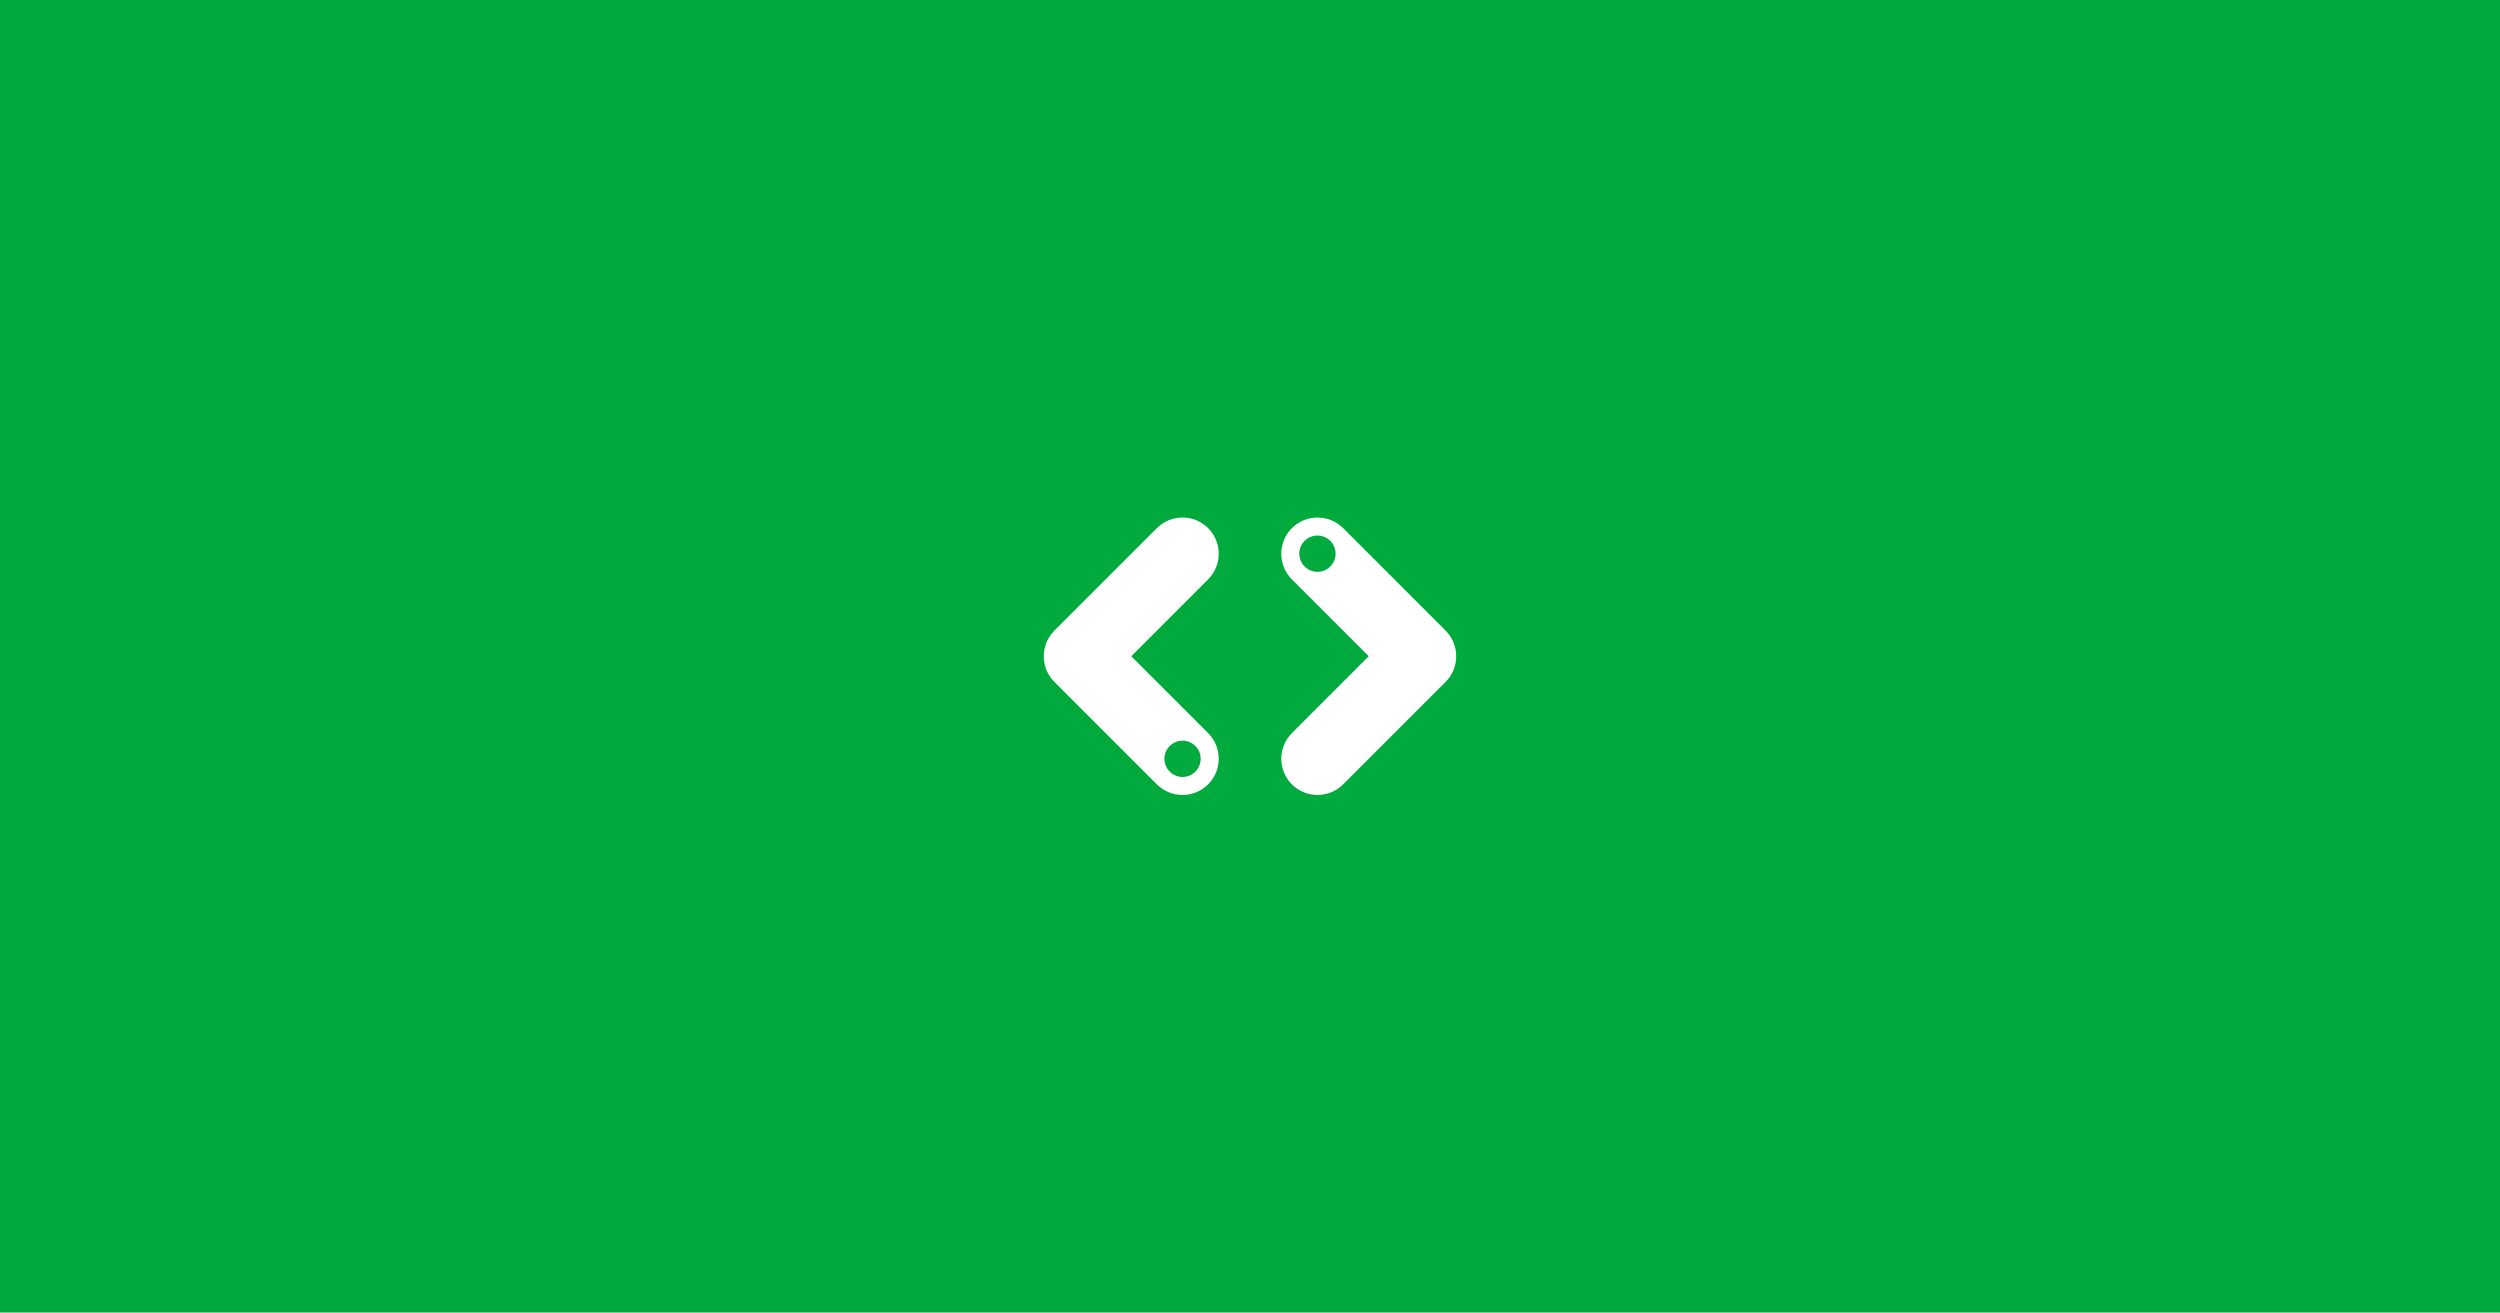
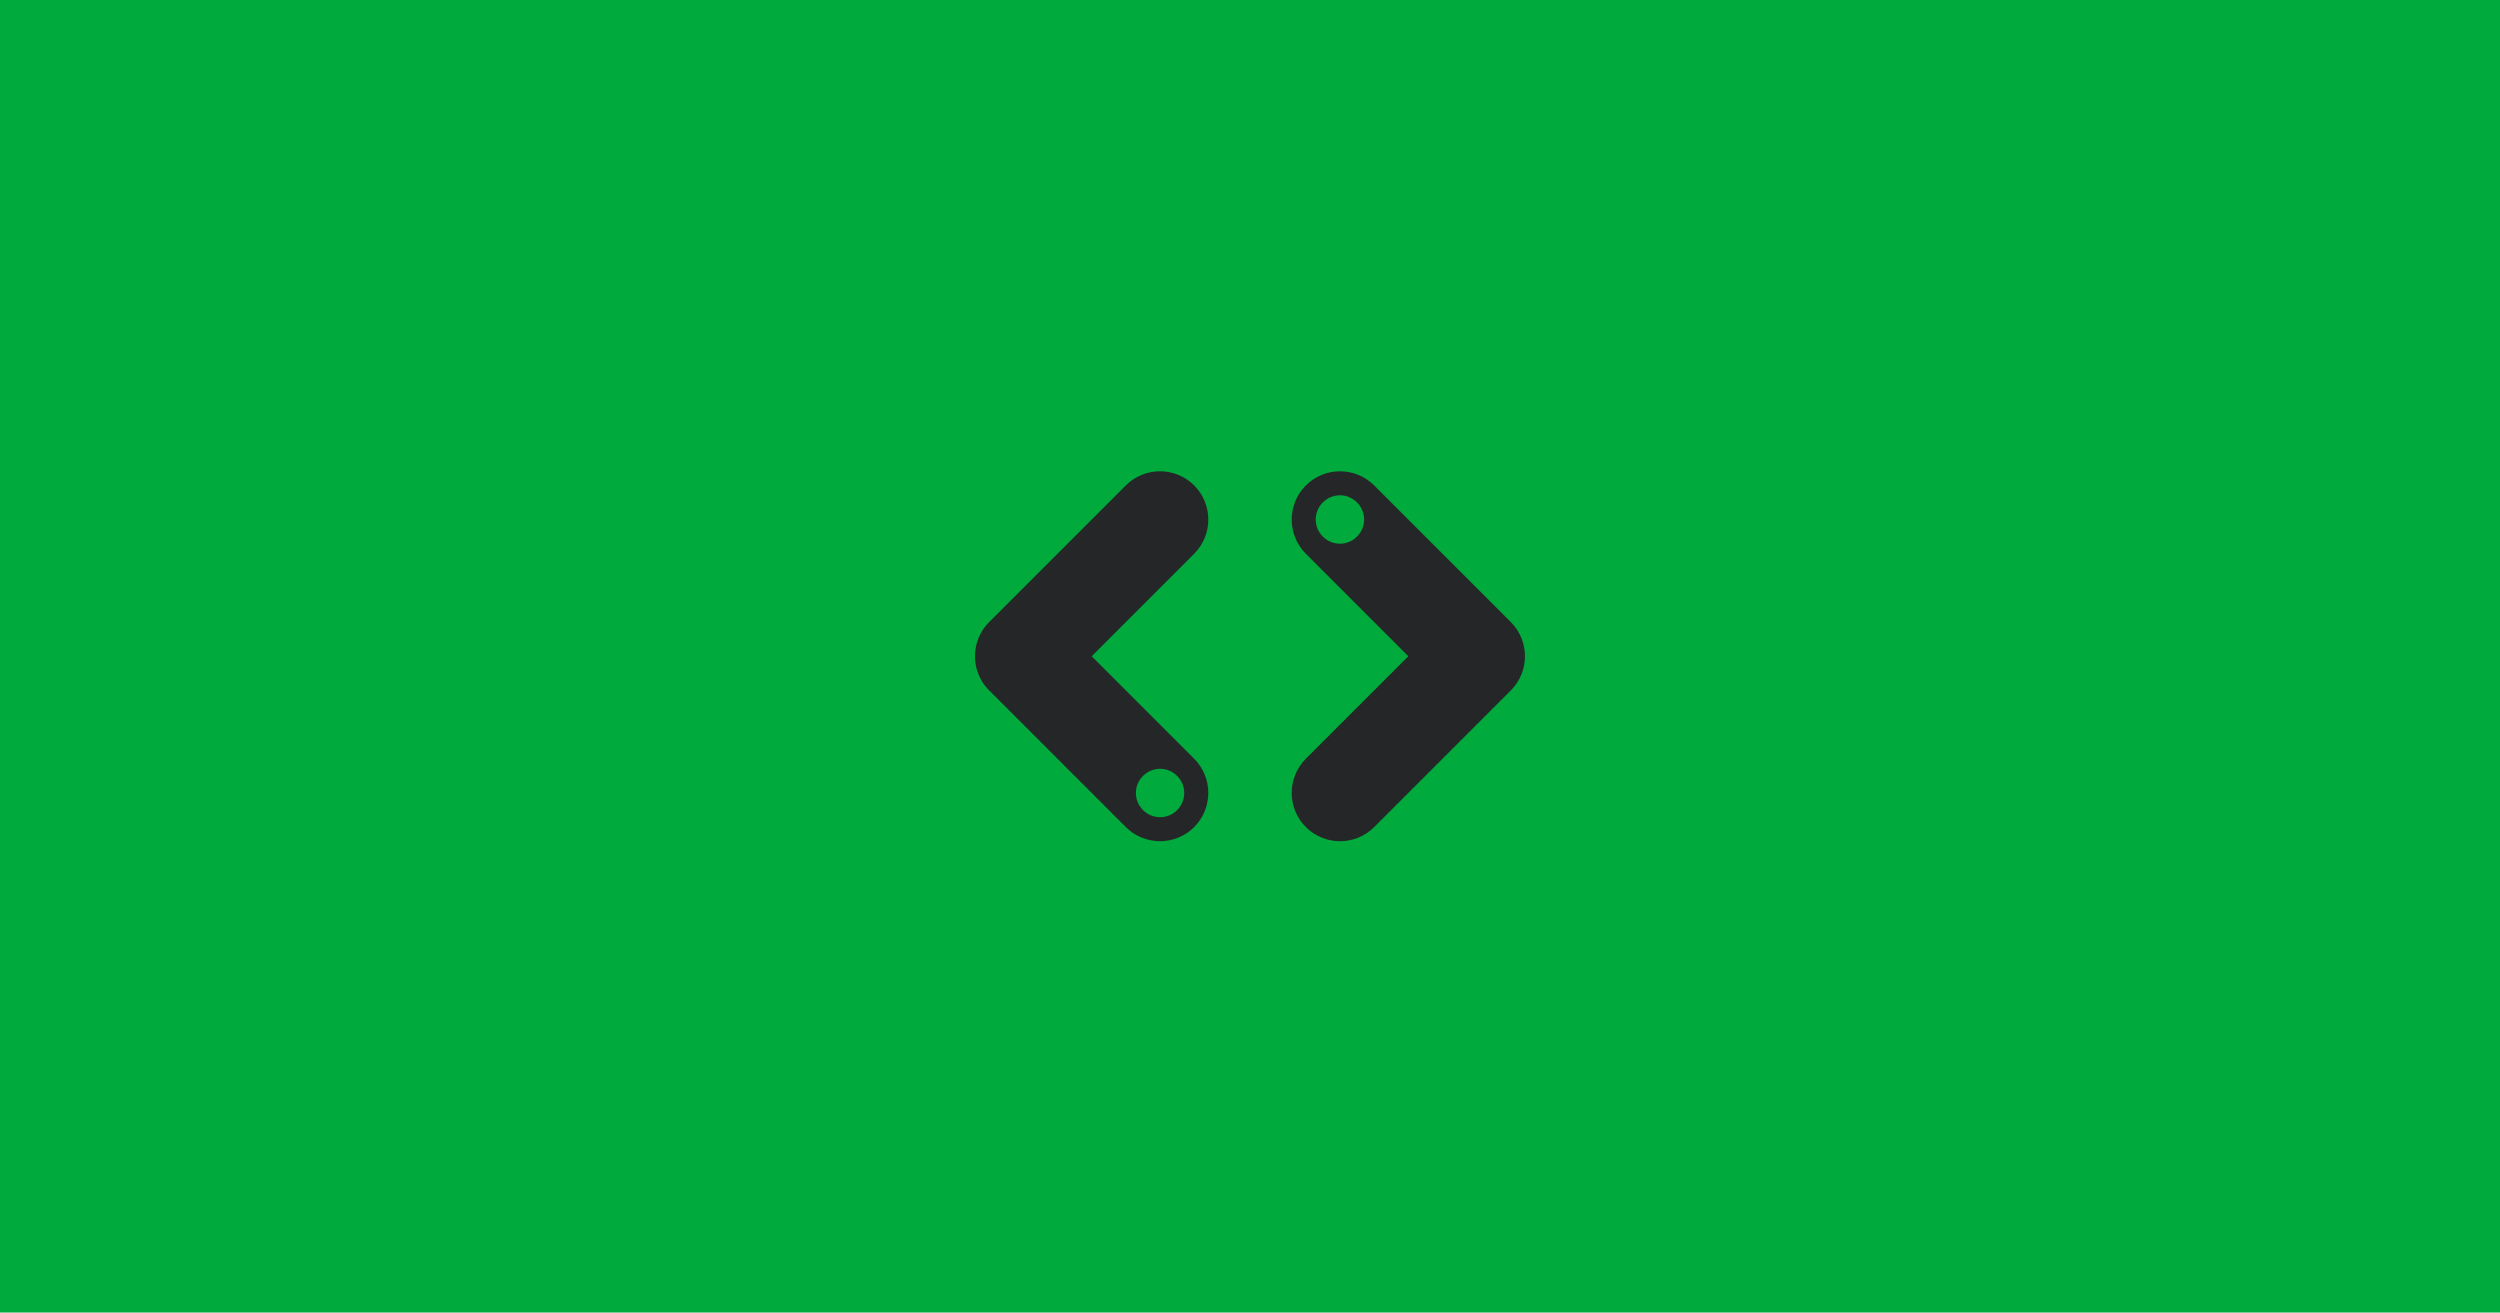
<svg xmlns="http://www.w3.org/2000/svg" width="1200" height="630" viewBox="0 0 1200 630">
  <rect width="1200" height="630" fill="#00AA3C" />
-   <g transform="translate(600,315) scale(6) translate(-24,-24)">
-     <path fill="#fff" d="m39.65 21.95-8.2-8.2a2.903 2.903 0 0 0-4.1 0 2.903 2.903 0 0 0 0 4.1L33.5 24l-6.15 6.15a2.903 2.903 0 0 0 0 4.1 2.903 2.903 0 0 0 4.1 0l8.2-8.2a2.903 2.903 0 0 0 0-4.1Zm-9.23-5.13c-.57.57-1.48.57-2.05 0-.57-.57-.57-1.48 0-2.05.57-.57 1.48-.57 2.05 0 .57.57.57 1.49 0 2.05Zm-9.77 13.33L14.5 24l6.15-6.15a2.903 2.903 0 0 0 0-4.1 2.903 2.903 0 0 0-4.1 0l-8.2 8.2c-.71.71-.97 1.69-.8 2.6.11.55.37 1.07.8 1.5l8.2 8.2a2.903 2.903 0 0 0 4.1 0 2.903 2.903 0 0 0 0-4.1Zm-1.02 3.08c-.57.57-1.48.57-2.05 0-.57-.57-.57-1.48 0-2.05.57-.57 1.48-.57 2.05 0 .57.57.56 1.48 0 2.05Z" />
+   <g transform="translate(600,315) scale(8) translate(-24,-24)">
+     <path fill="#242628" d="m39.65 21.95-8.2-8.2a2.903 2.903 0 0 0-4.1 0 2.903 2.903 0 0 0 0 4.1L33.5 24l-6.15 6.15a2.903 2.903 0 0 0 0 4.1 2.903 2.903 0 0 0 4.1 0l8.2-8.2a2.903 2.903 0 0 0 0-4.1Zm-9.23-5.13c-.57.57-1.48.57-2.05 0-.57-.57-.57-1.48 0-2.05.57-.57 1.48-.57 2.05 0 .57.57.57 1.49 0 2.05Zm-9.77 13.33L14.5 24l6.15-6.15a2.903 2.903 0 0 0 0-4.1 2.903 2.903 0 0 0-4.1 0l-8.2 8.2c-.71.71-.97 1.69-.8 2.6.11.55.37 1.07.8 1.5l8.2 8.2a2.903 2.903 0 0 0 4.1 0 2.903 2.903 0 0 0 0-4.1Zm-1.02 3.08c-.57.57-1.48.57-2.05 0-.57-.57-.57-1.48 0-2.05.57-.57 1.48-.57 2.05 0 .57.57.56 1.48 0 2.05Z" />
  </g>
</svg>
